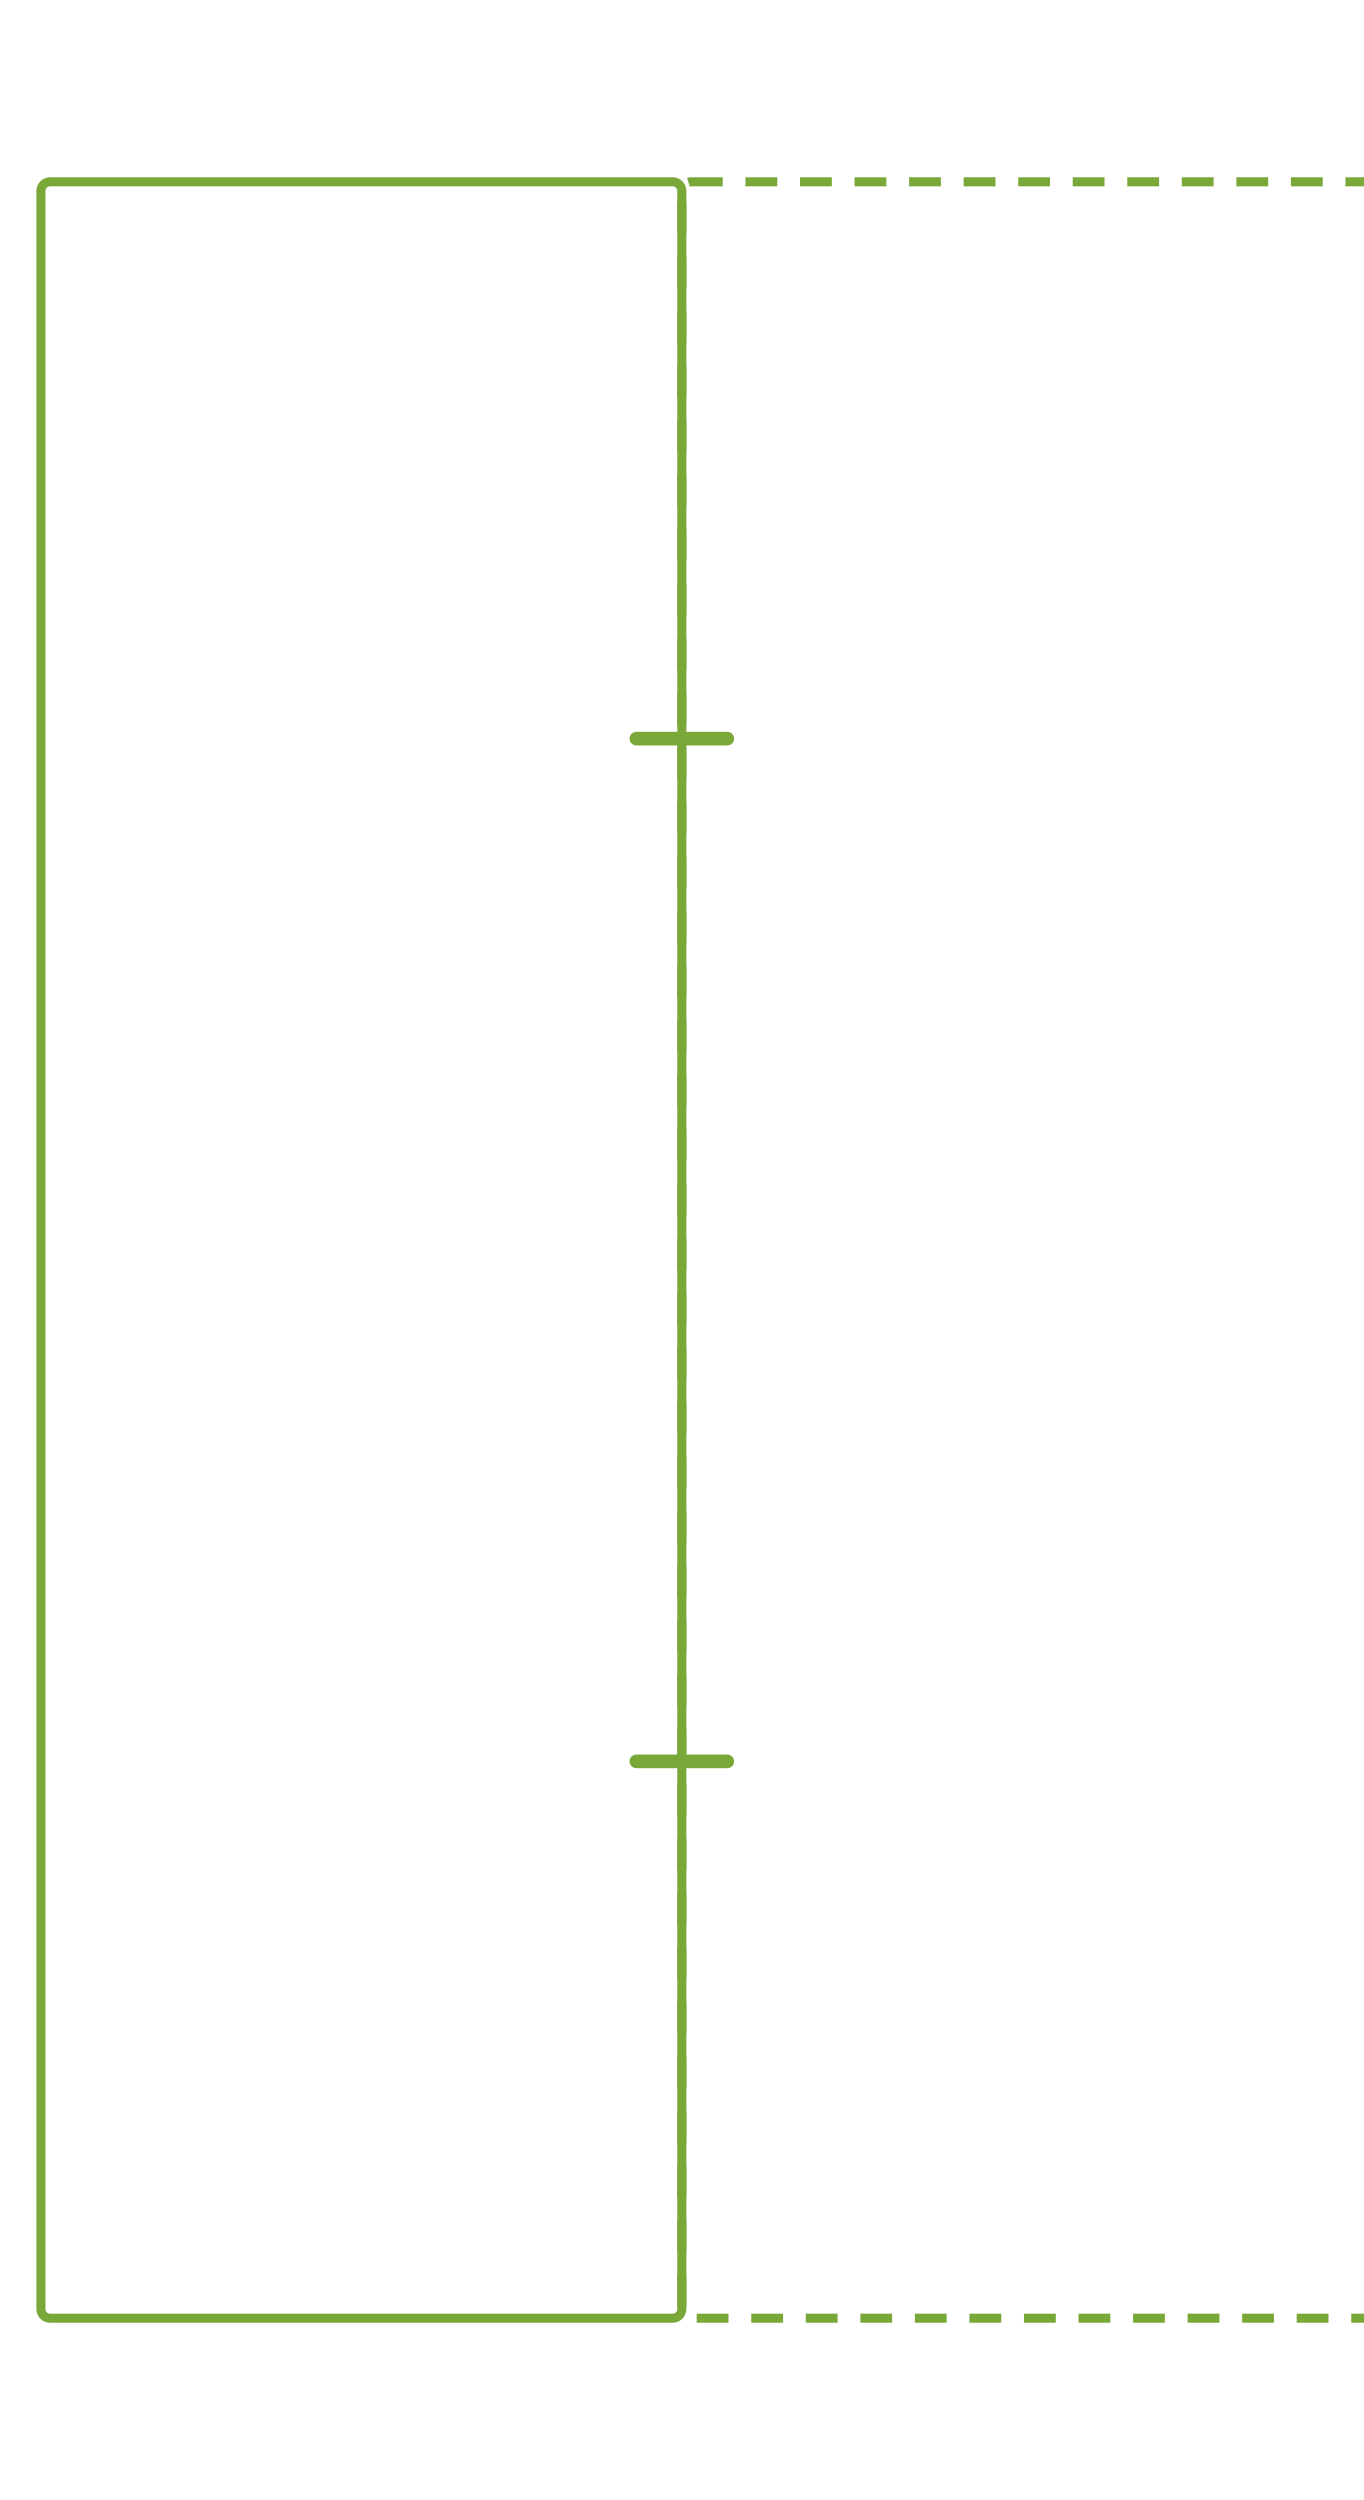
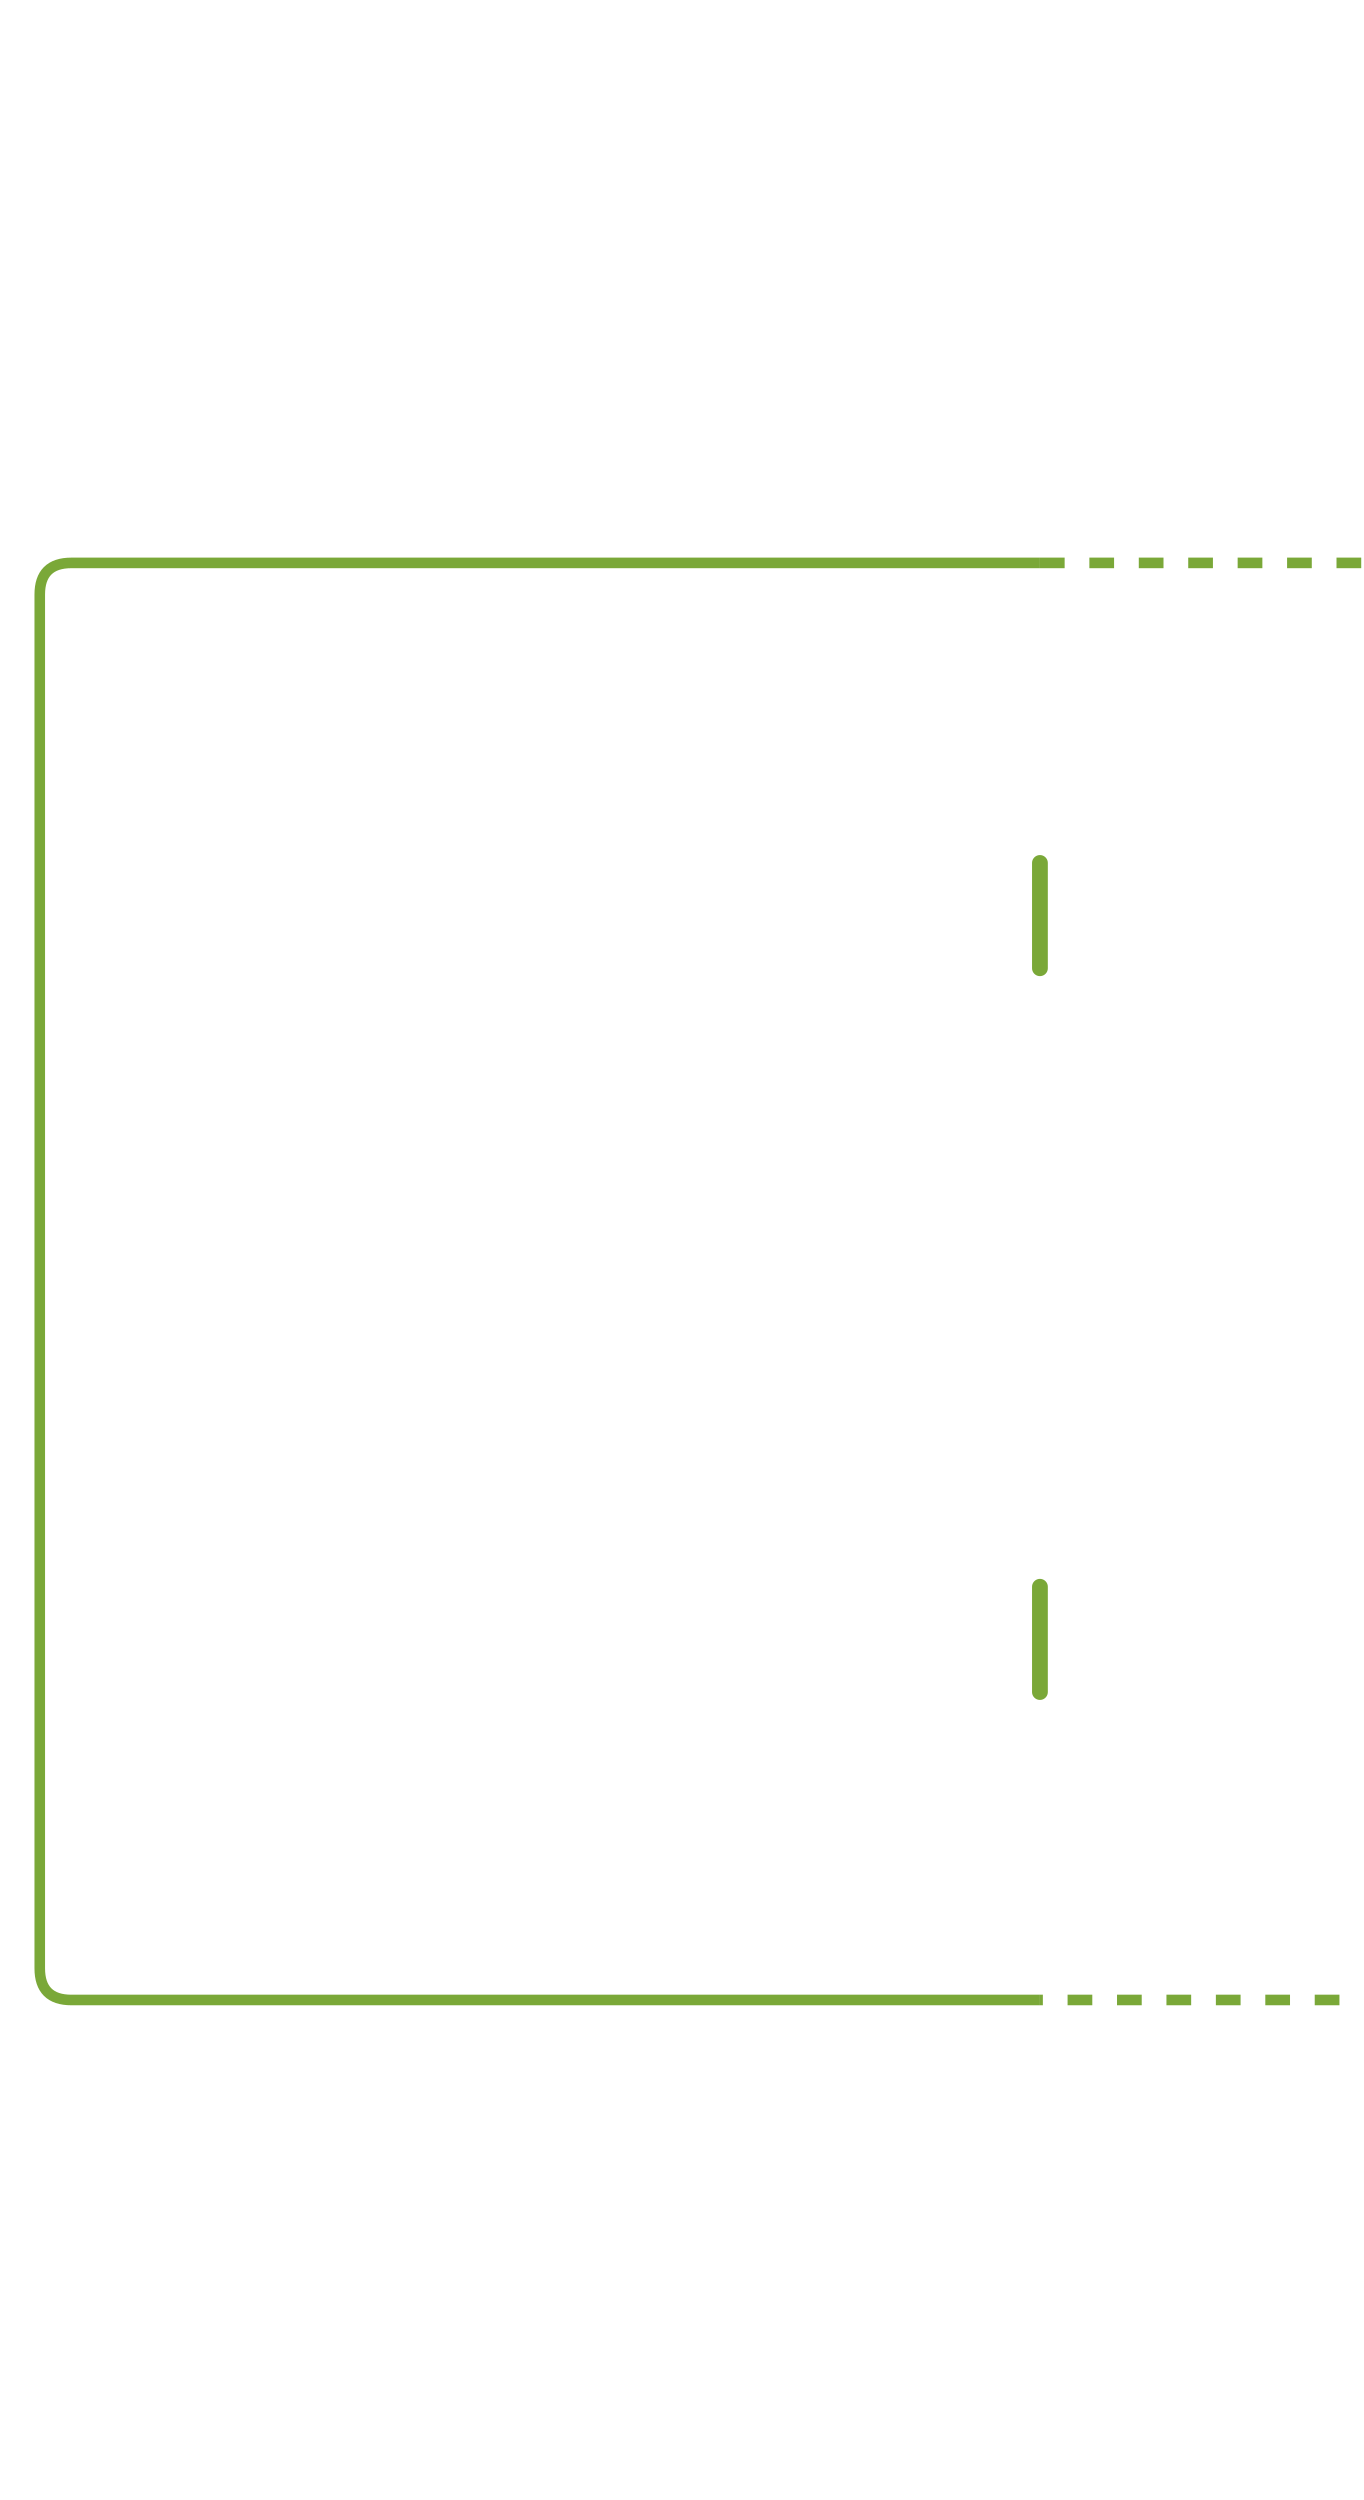
- <svg xmlns="http://www.w3.org/2000/svg" viewBox="0 0 600 1100" width="100%" height="100%" preserveAspectRatio="xMidYMid meet">
-   <rect x="18" y="80" width="282" height="940" rx="4" ry="4" fill="none" stroke="#7aa838" stroke-width="4" vector-effect="non-scaling-stroke" />
-   <rect x="300" y="80" width="600" height="940" rx="4" ry="4" fill="none" stroke="#7aa838" stroke-width="4" stroke-dasharray="14,10" vector-effect="non-scaling-stroke" />
-   <line x1="300" y1="100" x2="300" y2="1000" stroke="#7aa838" stroke-width="3" stroke-dasharray="6,8" opacity="0.7" vector-effect="non-scaling-stroke" />
-   <line x1="280" y1="325" x2="320" y2="325" stroke="#7aa838" stroke-width="6" stroke-linecap="round" vector-effect="non-scaling-stroke" />
-   <line x1="280" y1="775" x2="320" y2="775" stroke="#7aa838" stroke-width="6" stroke-linecap="round" vector-effect="non-scaling-stroke" />
+ <svg xmlns="http://www.w3.org/2000/svg" width="100%" height="100%" viewBox="0 0 600 1100" version="1.1" xml:space="preserve" style="fill-rule:evenodd;clip-rule:evenodd;stroke-linejoin:round;">
+   <g transform="matrix(9.12244e-17,-1.48981,1.48981,9.12244e-17,10.2688,1194.11)">
+     <g transform="matrix(-1.42795e-16,0.77734,-0.77734,-1.42795e-16,639.934,-10.6966)">
+       <path d="M400,6L32,6C24,6 20,10 20,18L20,540C20,548 24,552 32,552L400,552" style="fill:none;fill-rule:nonzero;stroke:rgb(122,168,56);stroke-width:4.02px;" />
+     </g>
+     <g transform="matrix(-1.42795e-16,0.77734,-0.77734,-1.42795e-16,639.934,-10.6966)">
+       <path d="M400,6L768,6C776,6 780,10 780,18L780,540C780,548 776,552 768,552L400,552" style="fill:none;fill-rule:nonzero;stroke:rgb(122,168,56);stroke-width:4.02px;stroke-dasharray:9.39,9.39;" />
+     </g>
+     <g transform="matrix(-1.42795e-16,0.77734,-0.77734,-1.42795e-16,639.934,-10.6966)">
+       <path d="M400,120L400,160" style="fill:none;fill-rule:nonzero;stroke:rgb(122,168,56);stroke-width:6px;stroke-linecap:round;stroke-linejoin:miter;" />
+     </g>
+     <g transform="matrix(-1.42795e-16,0.77734,-0.77734,-1.42795e-16,639.934,-10.6966)">
+       <path d="M400,395L400,435" style="fill:none;fill-rule:nonzero;stroke:rgb(122,168,56);stroke-width:6px;stroke-linecap:round;stroke-linejoin:miter;" />
+     </g>
+   </g>
</svg>
